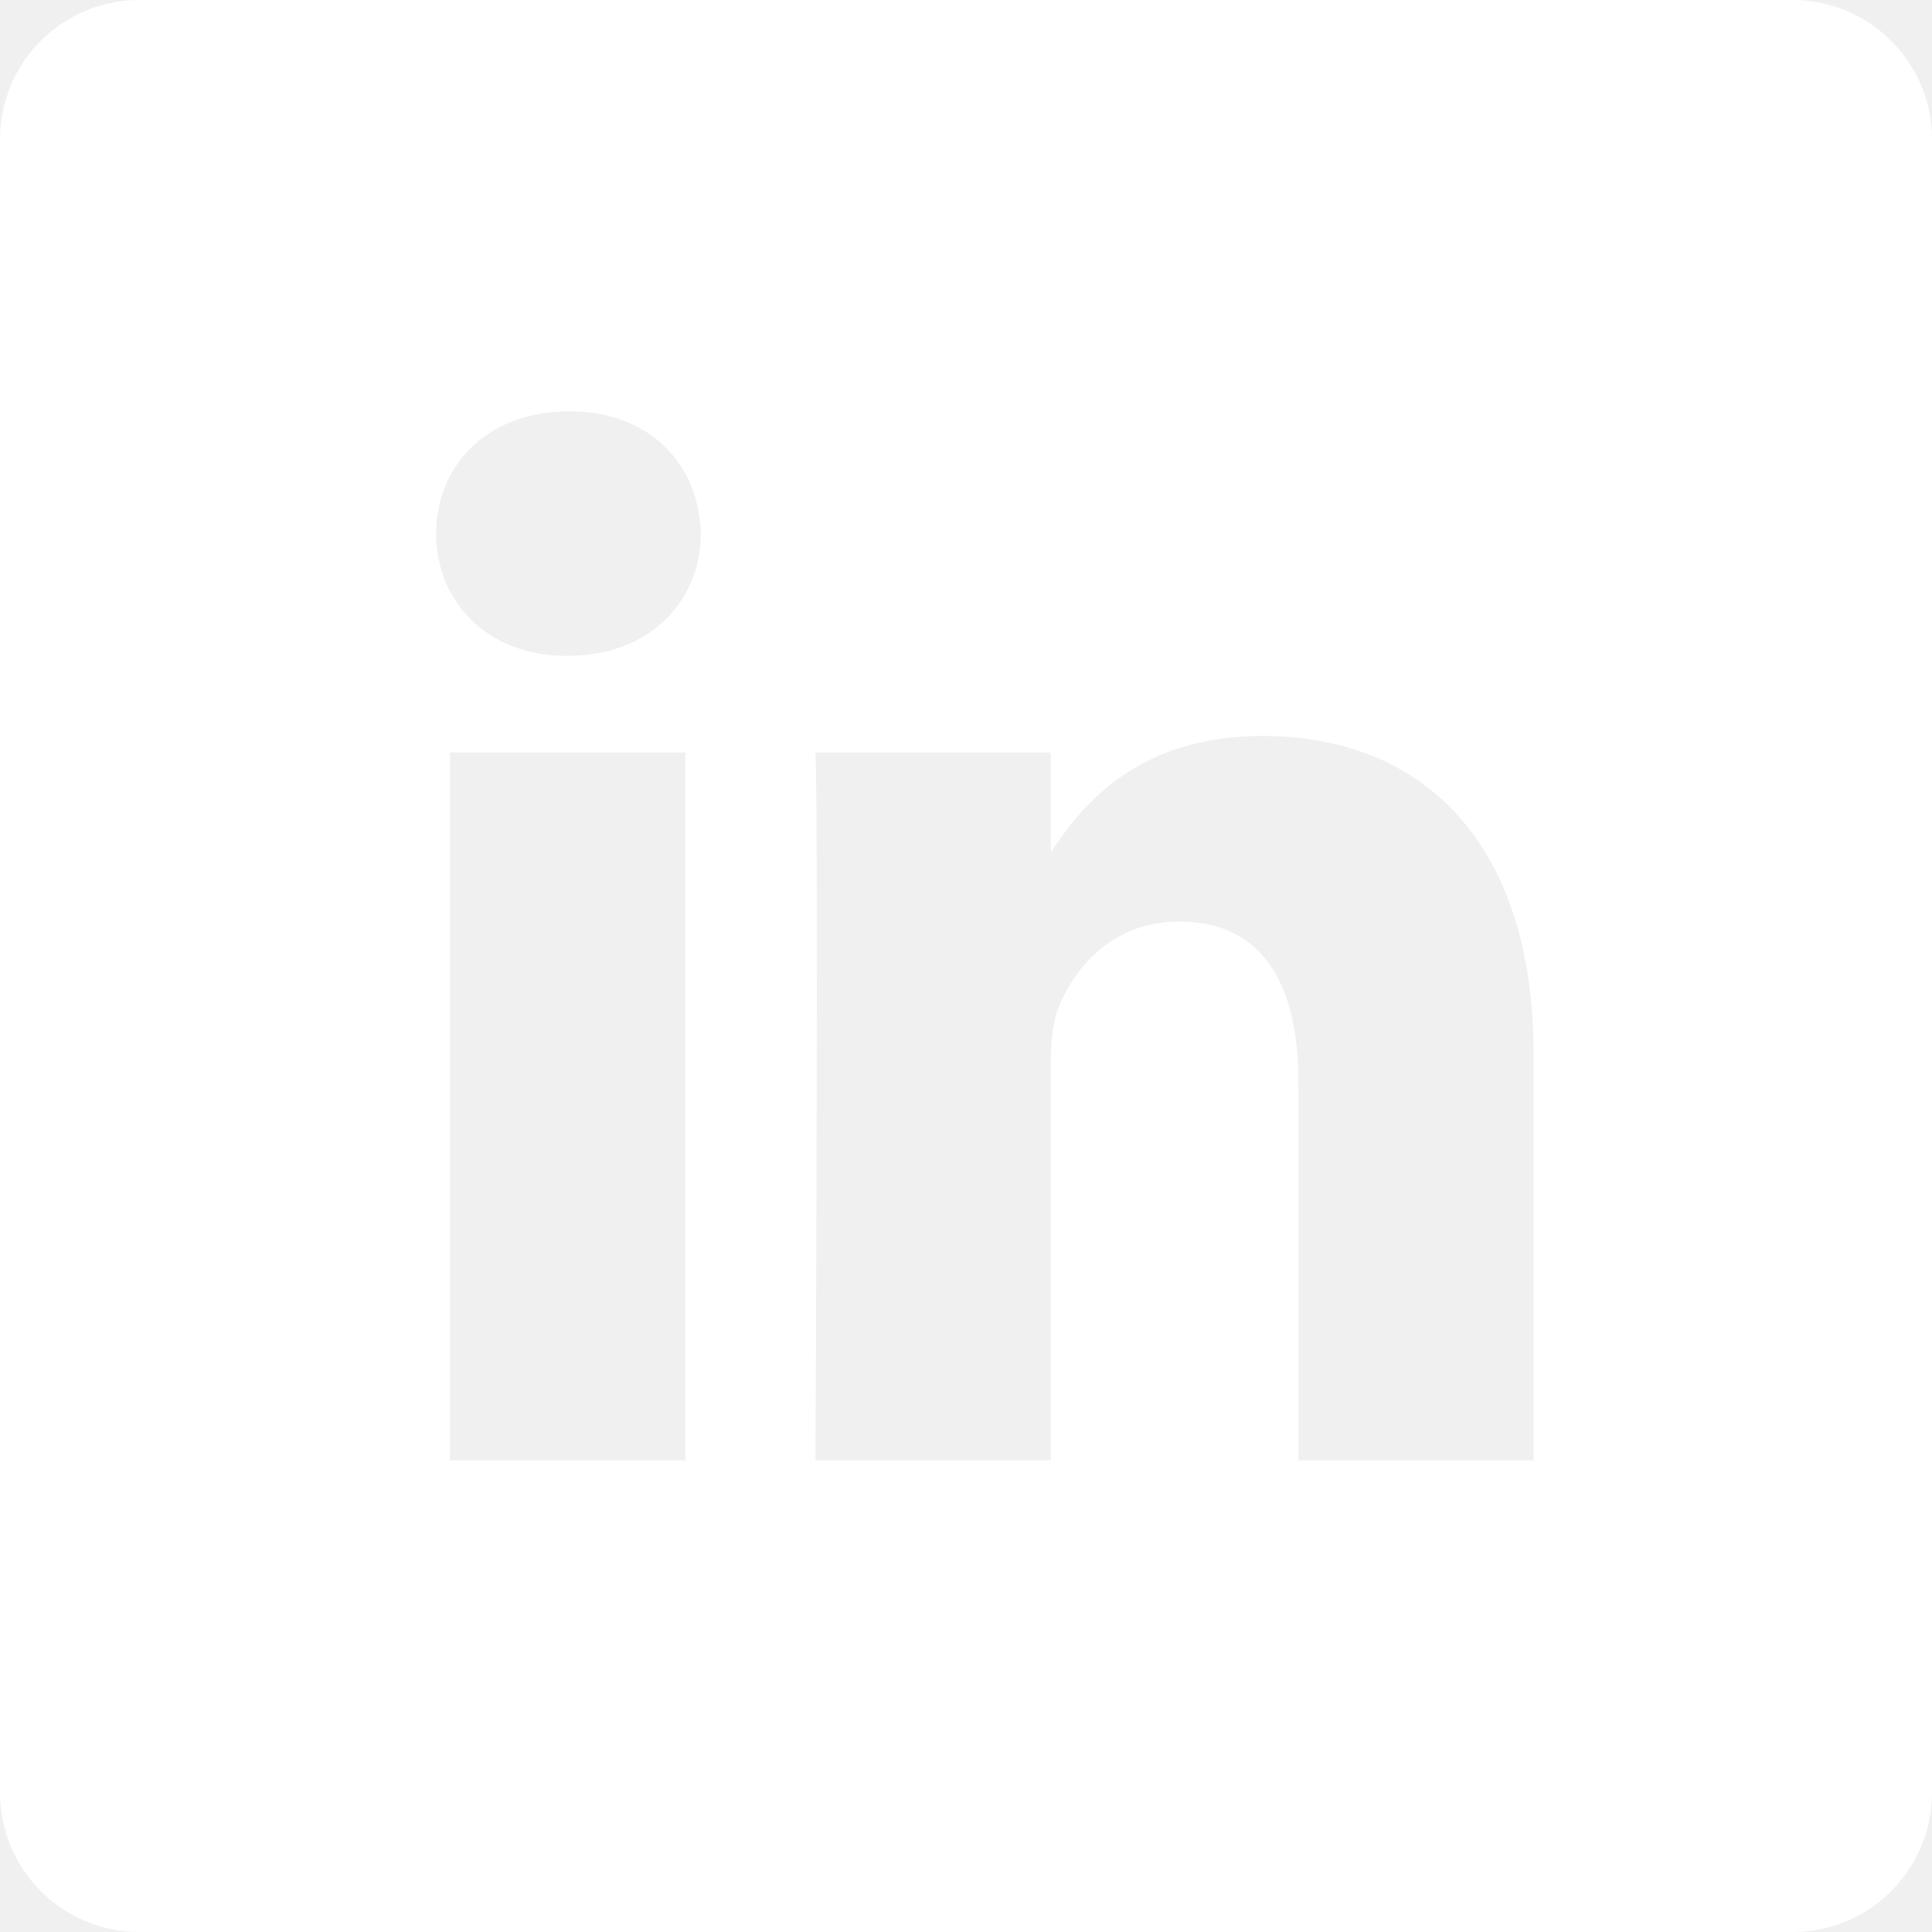
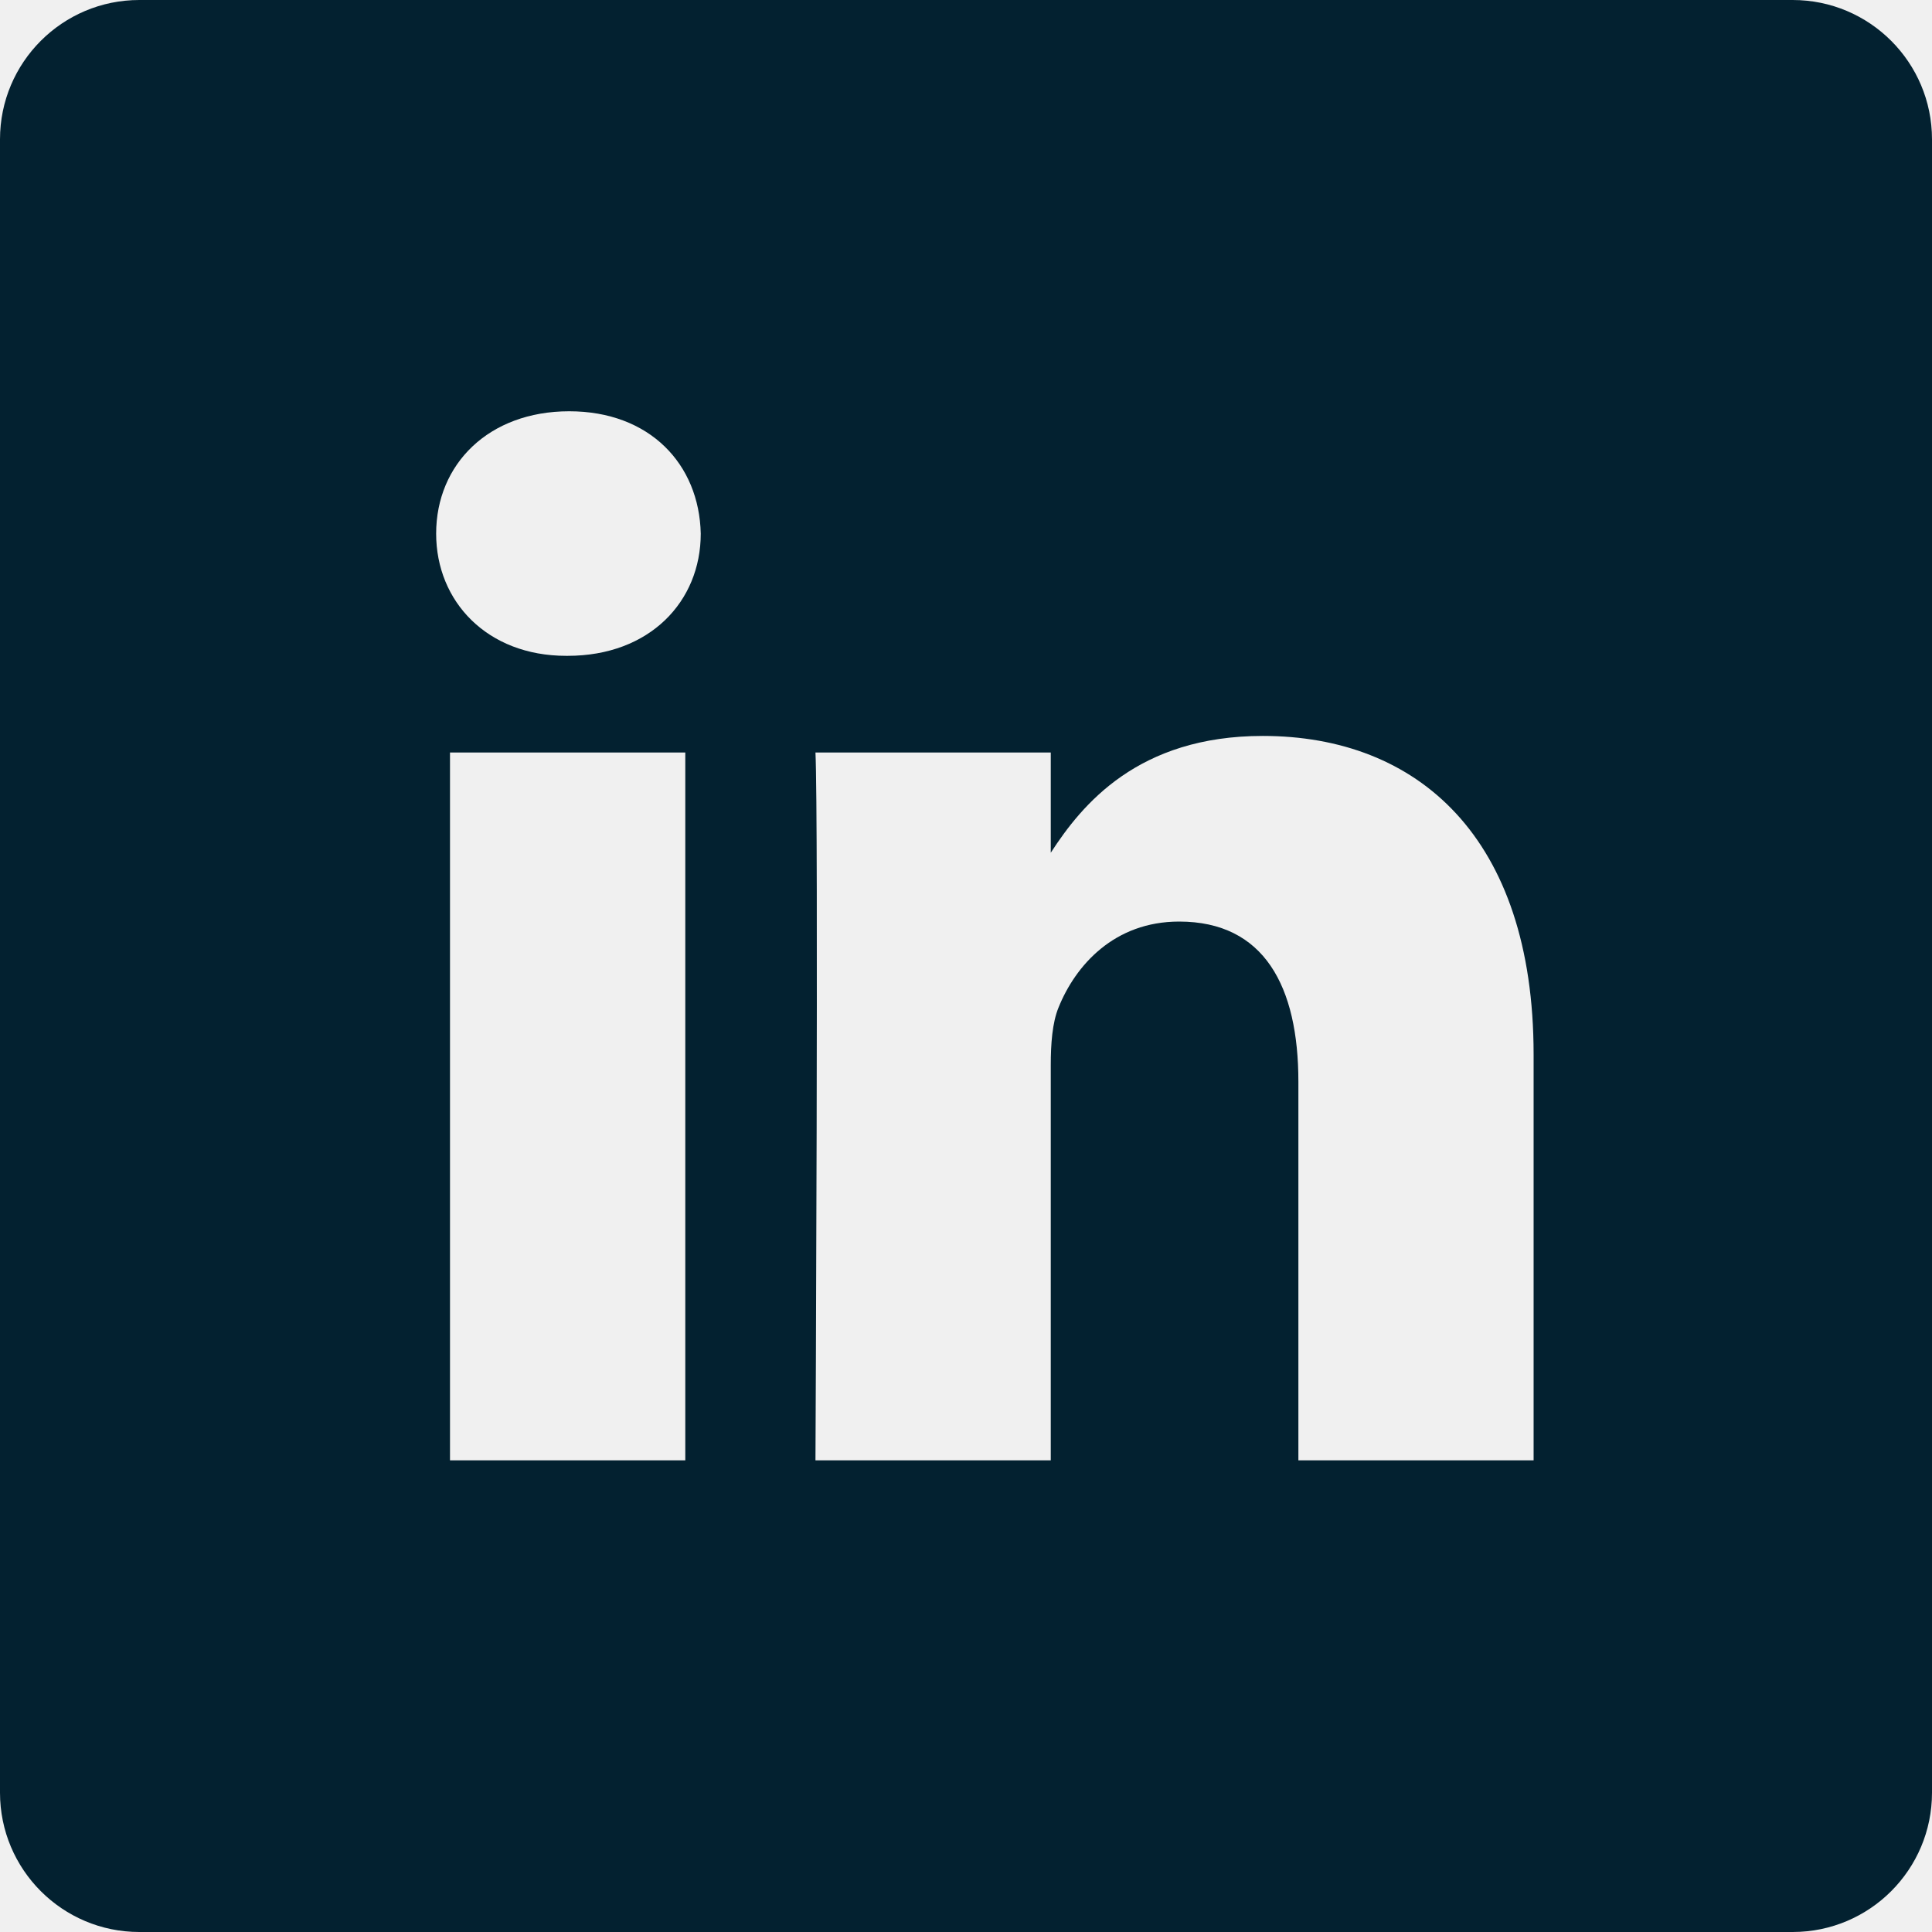
<svg xmlns="http://www.w3.org/2000/svg" width="24" height="24" viewBox="0 0 24 24" fill="none">
-   <g clip-path="url(#clip0_3825_645)">
-     <path d="M22.269 0H1.731C0.775 0 0 0.775 0 1.731V22.269C0 23.225 0.775 24 1.731 24H22.269C23.225 24 24 23.225 24 22.269V1.731C24 0.775 23.225 0 22.269 0V0ZM8.513 18.141H5.59V9.348H8.513V18.141ZM7.052 8.147H7.033C6.052 8.147 5.418 7.472 5.418 6.629C5.418 5.766 6.071 5.109 7.071 5.109C8.071 5.109 8.686 5.766 8.705 6.629C8.705 7.472 8.071 8.147 7.052 8.147ZM19.051 18.141H16.129V13.437C16.129 12.255 15.706 11.448 14.648 11.448C13.841 11.448 13.36 11.992 13.149 12.517C13.072 12.705 13.053 12.968 13.053 13.23V18.141H10.13C10.13 18.141 10.169 10.173 10.13 9.348H13.053V10.593C13.441 9.994 14.136 9.142 15.687 9.142C17.609 9.142 19.051 10.398 19.051 13.099V18.141Z" fill="white" />
+   <g clip-path="url(#clip0_2449_2272)">
+     <mask id="mask0_2449_2272" style="mask-type:luminance" maskUnits="userSpaceOnUse" x="0" y="0" width="24" height="24">
+       <path d="M24 0H0V24H24V0Z" fill="white" />
+     </mask>
+     <g mask="url(#mask0_2449_2272)">
+       <path d="M22.269 0H1.731C0.775 0 0 0.775 0 1.731V22.269C0 23.225 0.775 24 1.731 24H22.269C23.225 24 24 23.225 24 22.269V1.731C24 0.775 23.225 0 22.269 0ZM8.513 18.141H5.59V9.348H8.513V18.141ZM7.052 8.147H7.033C6.052 8.147 5.418 7.472 5.418 6.629C5.418 5.766 6.071 5.109 7.071 5.109C8.071 5.109 8.686 5.766 8.705 6.629C8.705 7.472 8.071 8.147 7.052 8.147ZM19.051 18.141H16.129V13.437C16.129 12.255 15.706 11.448 14.648 11.448C13.841 11.448 13.36 11.992 13.149 12.517C13.072 12.705 13.053 12.968 13.053 13.23V18.141H10.13C10.13 18.141 10.169 10.173 10.13 9.348H13.053V10.593C13.441 9.994 14.136 9.142 15.687 9.142C17.609 9.142 19.051 10.398 19.051 13.099V18.141Z" fill="#032130" />
+     </g>
  </g>
  <defs>
-     <clipPath id="clip0_3825_645">
+     <clipPath id="clip0_2449_2272">
      <rect width="24" height="24" fill="white" />
    </clipPath>
  </defs>
</svg>
